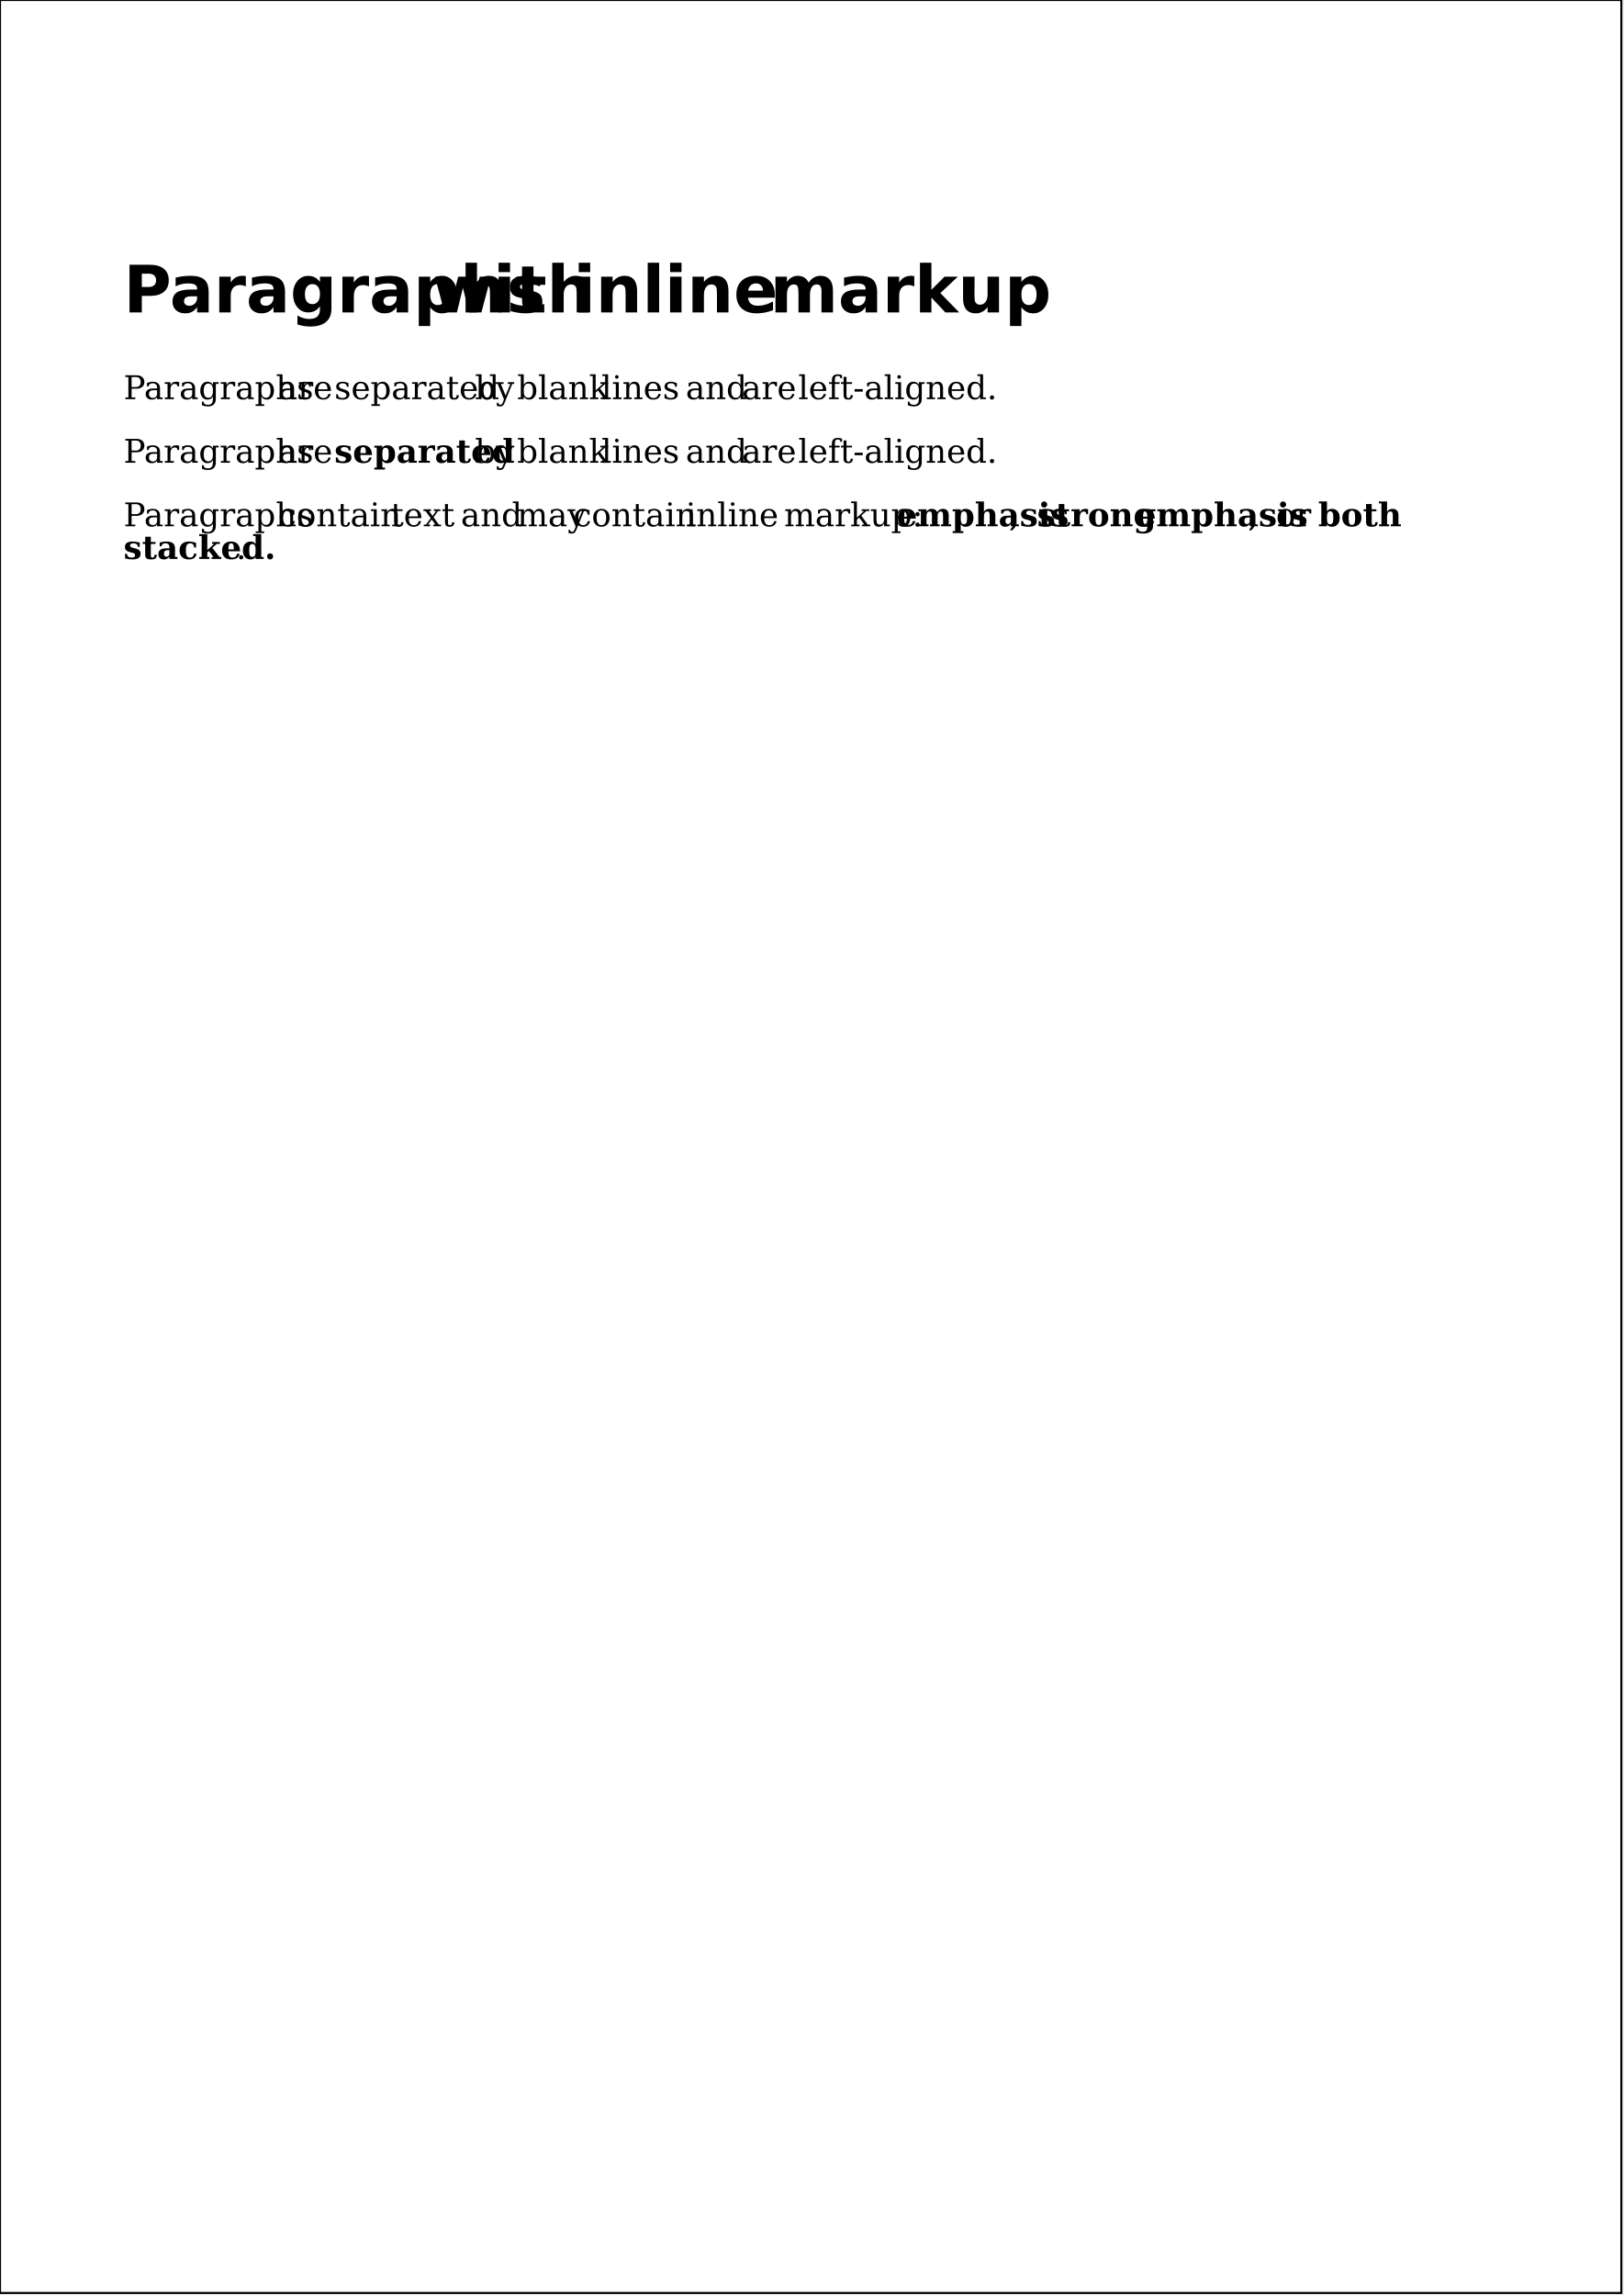
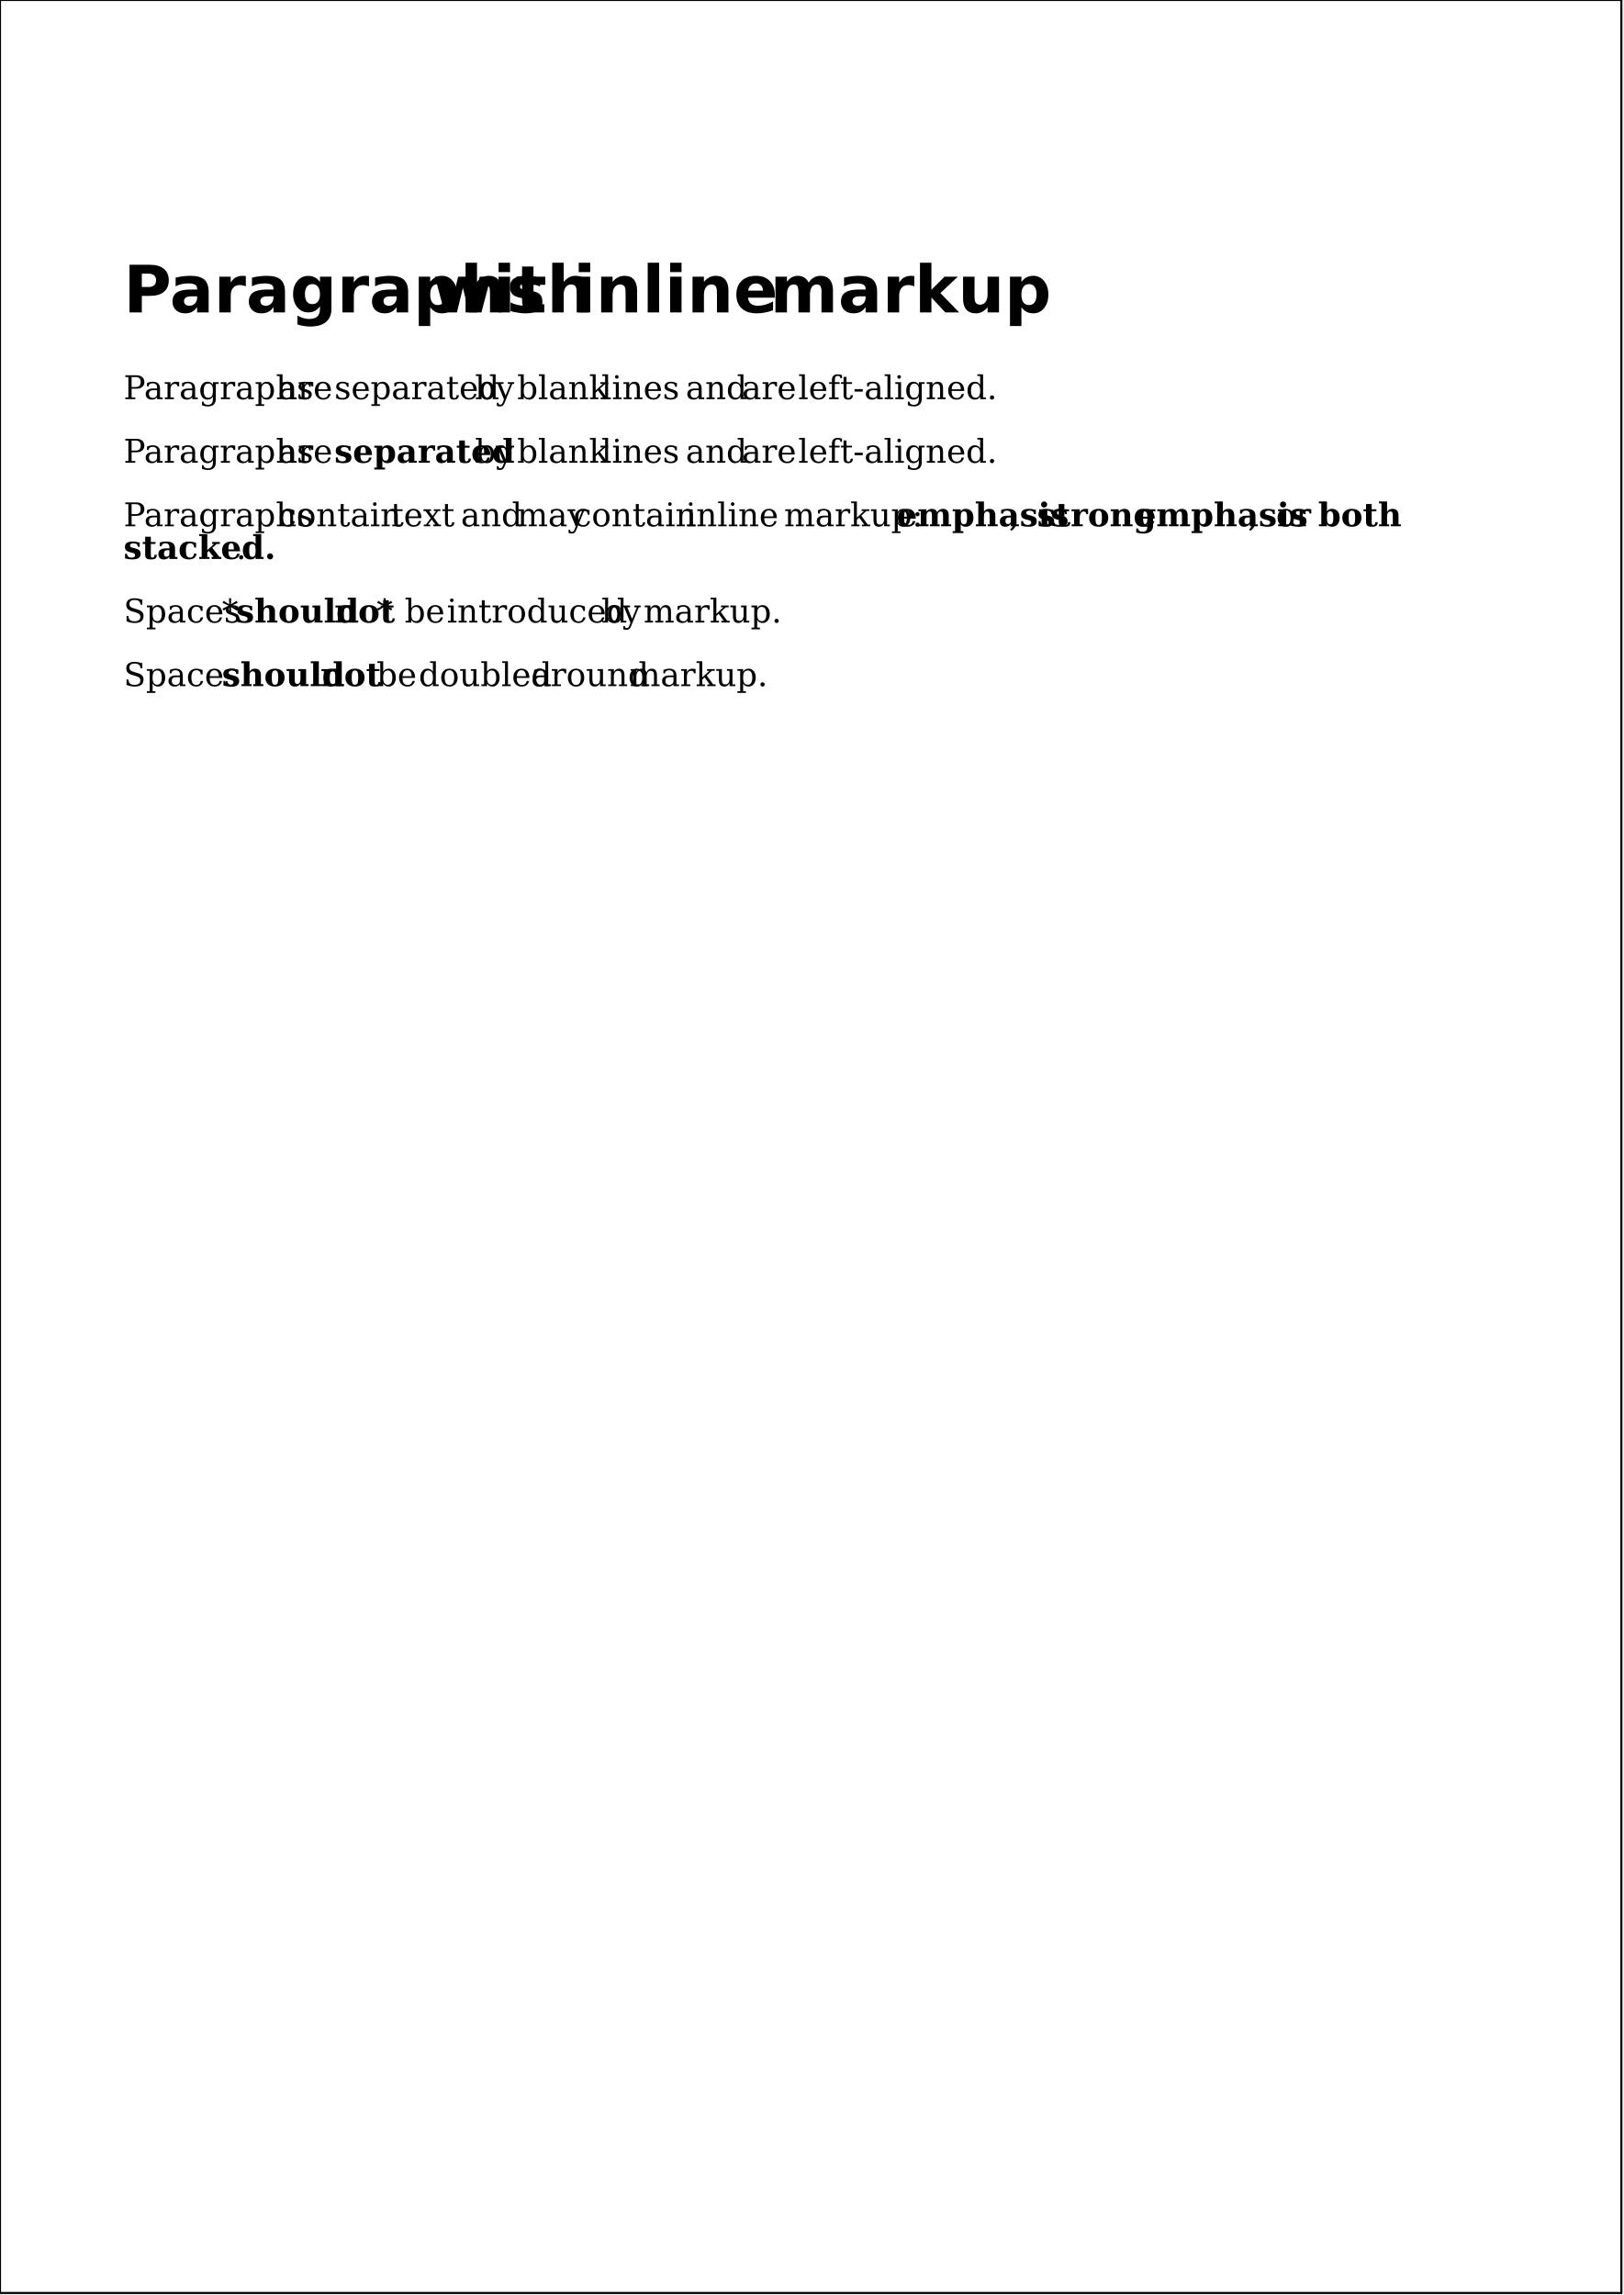
<svg xmlns="http://www.w3.org/2000/svg" version="1.2" streamable="true">
  <g id="pages">
    <g>
      <rect x="0mm" y="0mm" width="210mm" height="297mm" style="fill: #ffffff; stroke: #000000; stroke-width: 1px; fill-opacity: 1; stroke-opacity: 1;" />
      <text x="16mm" y="40.467mm" style="font-size: 24.00pt; font-family: Bitstream Vera Sans; font-style: normal; font-weight: bold; stroke: none;">Paragraphs</text>
      <text x="56.047mm" y="40.467mm" style="font-size: 24.00pt; font-family: Bitstream Vera Sans; font-style: normal; font-weight: bold; stroke: none;">with</text>
      <text x="74.251mm" y="40.467mm" style="font-size: 24.00pt; font-family: Bitstream Vera Sans; font-style: normal; font-weight: bold; stroke: none;">inline</text>
      <text x="99.735mm" y="40.467mm" style="font-size: 24.00pt; font-family: Bitstream Vera Sans; font-style: normal; font-weight: bold; stroke: none;">markup</text>
      <text x="16mm" y="51.7mm" style="font-size: 12.00pt; font-family: Bitstream Vera Serif; font-style: normal; font-weight: normal; stroke: none;">Paragraphs</text>
      <text x="36.024mm" y="51.7mm" style="font-size: 12.00pt; font-family: Bitstream Vera Serif; font-style: normal; font-weight: normal; stroke: none;">are</text>
      <text x="43.305mm" y="51.7mm" style="font-size: 12.00pt; font-family: Bitstream Vera Serif; font-style: normal; font-weight: normal; stroke: none;">separated</text>
      <text x="61.508mm" y="51.7mm" style="font-size: 12.00pt; font-family: Bitstream Vera Serif; font-style: normal; font-weight: normal; stroke: none;">by</text>
      <text x="66.969mm" y="51.7mm" style="font-size: 12.00pt; font-family: Bitstream Vera Serif; font-style: normal; font-weight: normal; stroke: none;">blank</text>
      <text x="77.891mm" y="51.7mm" style="font-size: 12.00pt; font-family: Bitstream Vera Serif; font-style: normal; font-weight: normal; stroke: none;">lines</text>
      <text x="88.813mm" y="51.7mm" style="font-size: 12.00pt; font-family: Bitstream Vera Serif; font-style: normal; font-weight: normal; stroke: none;">and</text>
      <text x="96.095mm" y="51.7mm" style="font-size: 12.00pt; font-family: Bitstream Vera Serif; font-style: normal; font-weight: normal; stroke: none;">are</text>
      <text x="103.376mm" y="51.7mm" style="font-size: 12.00pt; font-family: Bitstream Vera Serif; font-style: normal; font-weight: normal; stroke: none;">left-aligned.</text>
      <text x="16mm" y="59.933mm" style="font-size: 12.00pt; font-family: Bitstream Vera Serif; font-style: normal; font-weight: normal; stroke: none;">Paragraphs</text>
      <text x="36.024mm" y="59.933mm" style="font-size: 12.00pt; font-family: Bitstream Vera Serif; font-style: normal; font-weight: normal; stroke: none;">are</text>
      <text x="43.305mm" y="59.933mm" style="font-size: 12.00pt; font-family: Bitstream Vera Serif; font-style: normal; font-weight: bold; stroke: none;">separated</text>
      <text x="61.508mm" y="59.933mm" style="font-size: 12.00pt; font-family: Bitstream Vera Serif; font-style: normal; font-weight: normal; stroke: none;">by</text>
      <text x="66.969mm" y="59.933mm" style="font-size: 12.00pt; font-family: Bitstream Vera Serif; font-style: normal; font-weight: normal; stroke: none;">blank</text>
      <text x="77.891mm" y="59.933mm" style="font-size: 12.00pt; font-family: Bitstream Vera Serif; font-style: normal; font-weight: normal; stroke: none;">lines</text>
      <text x="88.813mm" y="59.933mm" style="font-size: 12.00pt; font-family: Bitstream Vera Serif; font-style: normal; font-weight: normal; stroke: none;">and</text>
      <text x="96.095mm" y="59.933mm" style="font-size: 12.00pt; font-family: Bitstream Vera Serif; font-style: normal; font-weight: normal; stroke: none;">are</text>
      <text x="103.376mm" y="59.933mm" style="font-size: 12.00pt; font-family: Bitstream Vera Serif; font-style: normal; font-weight: normal; stroke: none;">left-aligned.</text>
      <text x="16mm" y="68.167mm" style="font-size: 12.00pt; font-family: Bitstream Vera Serif; font-style: normal; font-weight: normal; stroke: none;">Paragraphs</text>
      <text x="36.024mm" y="68.167mm" style="font-size: 12.00pt; font-family: Bitstream Vera Serif; font-style: normal; font-weight: normal; stroke: none;">contain</text>
      <text x="50.586mm" y="68.167mm" style="font-size: 12.00pt; font-family: Bitstream Vera Serif; font-style: normal; font-weight: normal; stroke: none;">text</text>
      <text x="59.688mm" y="68.167mm" style="font-size: 12.00pt; font-family: Bitstream Vera Serif; font-style: normal; font-weight: normal; stroke: none;">and</text>
      <text x="66.969mm" y="68.167mm" style="font-size: 12.00pt; font-family: Bitstream Vera Serif; font-style: normal; font-weight: normal; stroke: none;">may</text>
      <text x="74.251mm" y="68.167mm" style="font-size: 12.00pt; font-family: Bitstream Vera Serif; font-style: normal; font-weight: normal; stroke: none;">contain</text>
      <text x="88.813mm" y="68.167mm" style="font-size: 12.00pt; font-family: Bitstream Vera Serif; font-style: normal; font-weight: normal; stroke: none;">inline</text>
      <text x="101.556mm" y="68.167mm" style="font-size: 12.00pt; font-family: Bitstream Vera Serif; font-style: normal; font-weight: normal; stroke: none;">markup:</text>
      <text x="116.118mm" y="68.167mm" style="font-size: 12.00pt; font-family: Bitstream Vera Serif; font-style: normal; font-weight: bold; stroke: none;">emphasis</text>
      <text x="130.681mm" y="68.167mm" style="font-size: 12.00pt; font-family: Bitstream Vera Serif; font-style: normal; font-weight: normal; stroke: none;">,</text>
      <text x="134.322mm" y="68.167mm" style="font-size: 12.00pt; font-family: Bitstream Vera Serif; font-style: normal; font-weight: bold; stroke: none;">strong</text>
      <text x="147.064mm" y="68.167mm" style="font-size: 12.00pt; font-family: Bitstream Vera Serif; font-style: normal; font-weight: bold; stroke: none;">emphasis</text>
      <text x="161.627mm" y="68.167mm" style="font-size: 12.00pt; font-family: Bitstream Vera Serif; font-style: normal; font-weight: normal; stroke: none;">,</text>
      <text x="165.267mm" y="68.167mm" style="font-size: 12.00pt; font-family: Bitstream Vera Serif; font-style: normal; font-weight: normal; stroke: none;">or</text>
      <text x="170.728mm" y="68.167mm" style="font-size: 12.00pt; font-family: Bitstream Vera Serif; font-style: normal; font-weight: bold; stroke: none;">both</text>
      <text x="16mm" y="72.4mm" style="font-size: 12.00pt; font-family: Bitstream Vera Serif; font-style: normal; font-weight: bold; stroke: none;">stacked.</text>
      <text x="30.563mm" y="72.4mm" style="font-size: 12.00pt; font-family: Bitstream Vera Serif; font-style: normal; font-weight: normal; stroke: none;">.</text>
+       <text x="16mm" y="80.633mm" style="font-size: 12.00pt; font-family: Bitstream Vera Serif; font-style: normal; font-weight: normal; stroke: none;">Spaces</text>
+       <text x="28.742mm" y="80.633mm" style="font-size: 12.00pt; font-family: Bitstream Vera Serif; font-style: normal; font-weight: normal; stroke: none;">*</text>
+       <text x="30.563mm" y="80.633mm" style="font-size: 12.00pt; font-family: Bitstream Vera Serif; font-style: normal; font-weight: bold; stroke: none;">should</text>
+       <text x="43.305mm" y="80.633mm" style="font-size: 12.00pt; font-family: Bitstream Vera Serif; font-style: normal; font-weight: bold; stroke: none;">not</text>
+       <text x="48.766mm" y="80.633mm" style="font-size: 12.00pt; font-family: Bitstream Vera Serif; font-style: normal; font-weight: normal; stroke: none;">*</text>
+       <text x="52.407mm" y="80.633mm" style="font-size: 12.00pt; font-family: Bitstream Vera Serif; font-style: normal; font-weight: normal; stroke: none;">be</text>
+       <text x="57.868mm" y="80.633mm" style="font-size: 12.00pt; font-family: Bitstream Vera Serif; font-style: normal; font-weight: normal; stroke: none;">introduced</text>
+       <text x="77.891mm" y="80.633mm" style="font-size: 12.00pt; font-family: Bitstream Vera Serif; font-style: normal; font-weight: normal; stroke: none;">by</text>
+       <text x="83.352mm" y="80.633mm" style="font-size: 12.00pt; font-family: Bitstream Vera Serif; font-style: normal; font-weight: normal; stroke: none;">markup.</text>
+       <text x="16mm" y="88.867mm" style="font-size: 12.00pt; font-family: Bitstream Vera Serif; font-style: normal; font-weight: normal; stroke: none;">Spaces</text>
+       <text x="28.742mm" y="88.867mm" style="font-size: 12.00pt; font-family: Bitstream Vera Serif; font-style: normal; font-weight: bold; stroke: none;">should</text>
+       <text x="41.485mm" y="88.867mm" style="font-size: 12.00pt; font-family: Bitstream Vera Serif; font-style: normal; font-weight: bold; stroke: none;">not</text>
+       <text x="48.766mm" y="88.867mm" style="font-size: 12.00pt; font-family: Bitstream Vera Serif; font-style: normal; font-weight: normal; stroke: none;">be</text>
+       <text x="54.227mm" y="88.867mm" style="font-size: 12.00pt; font-family: Bitstream Vera Serif; font-style: normal; font-weight: normal; stroke: none;">doubled</text>
+       <text x="68.79mm" y="88.867mm" style="font-size: 12.00pt; font-family: Bitstream Vera Serif; font-style: normal; font-weight: normal; stroke: none;">around</text>
+       <text x="81.532mm" y="88.867mm" style="font-size: 12.00pt; font-family: Bitstream Vera Serif; font-style: normal; font-weight: normal; stroke: none;">markup.</text>
    </g>
  </g>
</svg>
